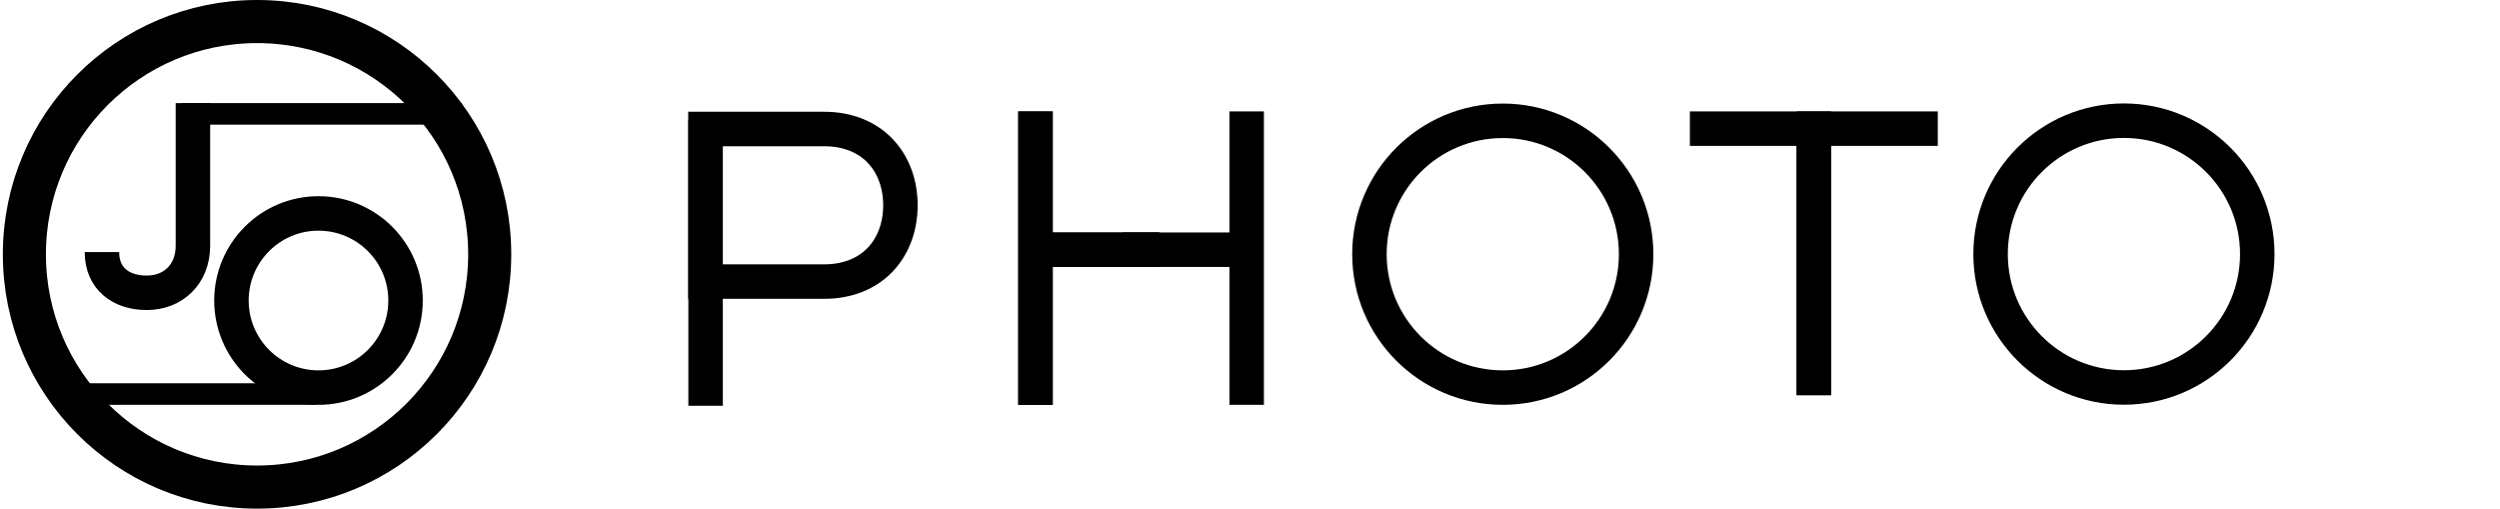
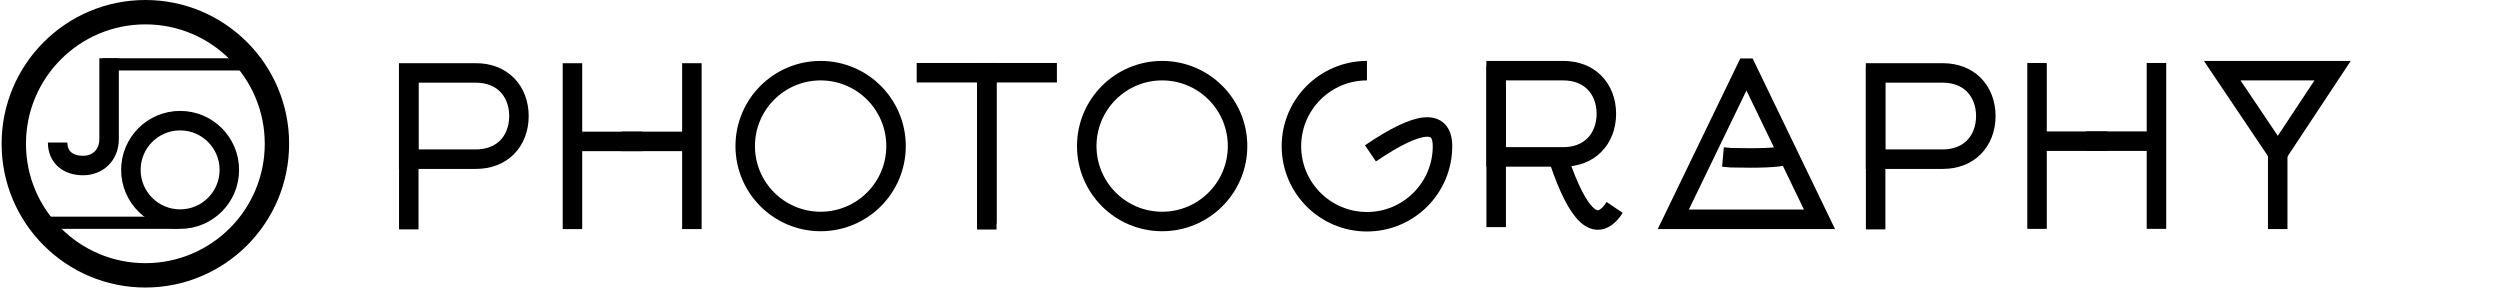
- <svg xmlns="http://www.w3.org/2000/svg" width="290px" height="59px" viewBox="0 0 290 59" version="1.1">
+ <svg xmlns="http://www.w3.org/2000/svg" width="513px" height="59px" viewBox="0 0 513 59" version="1.1">
  <g id="Artboard" stroke="none" stroke-width="1" fill="none" fill-rule="evenodd">
-     <g id="logo" transform="translate(0.3295, 0)" stroke="#000000">
-       <path d="M22.058,11.962 C22.058,20.77 22.058,26.284 22.058,28.505 C22.058,31.836 19.743,33.965 16.708,33.965 C13.673,33.965 11.501,32.294 11.501,29.243" id="Line" stroke-width="4" fill-rule="nonzero" />
-       <line x1="52.032" y1="13.21" x2="22.032" y2="13.21" id="Line-2" stroke-width="2.5" stroke-linecap="square" />
-       <line x1="35.032" y1="45.71" x2="7.032" y2="45.71" id="Line-2" stroke-width="2.5" stroke-linecap="square" />
-       <path d="M29.5,2.5 C36.956,2.5 43.706,5.522 48.592,10.408 C53.478,15.294 56.5,22.044 56.5,29.5 C56.5,36.956 53.478,43.706 48.592,48.592 C43.706,53.478 36.956,56.5 29.5,56.5 C22.044,56.5 15.294,53.478 10.408,48.592 C5.522,43.706 2.5,36.956 2.5,29.5 C2.5,22.044 5.522,15.294 10.408,10.408 C15.294,5.522 22.044,2.5 29.5,2.5 Z" id="Oval" stroke-width="5" />
-       <path d="M36.63,24.759 C39.42,24.759 41.945,25.889 43.773,27.717 C45.601,29.545 46.732,32.071 46.732,34.86 C46.732,37.65 45.601,40.175 43.773,42.003 C41.945,43.831 39.42,44.962 36.63,44.962 C33.841,44.962 31.315,43.831 29.487,42.003 C27.659,40.175 26.528,37.65 26.528,34.86 C26.528,32.071 27.659,29.545 29.487,27.717 C31.315,25.889 33.841,24.759 36.63,24.759 Z" id="Oval" stroke-width="4" />
-       <path d="M174.062,14.013 C178.335,14.013 182.204,15.745 185.004,18.545 C187.804,21.346 189.536,25.214 189.536,29.487 C189.536,33.76 187.804,37.628 185.004,40.429 C182.204,43.229 178.335,44.961 174.062,44.961 C169.789,44.961 165.921,43.229 163.121,40.429 C160.321,37.628 158.589,33.76 158.589,29.487 C158.589,25.214 160.321,21.346 163.121,18.545 C165.921,15.745 169.789,14.013 174.062,14.013 Z" id="Oval" stroke-width="4" />
-       <g id="Group-2" transform="translate(79.5348, 12.9651)" stroke-width="4">
+     <g id="lockup" transform="translate(0.3295, 0)" stroke="#000000">
+       <g id="Y" transform="translate(455.6705, 14.5)" stroke-linecap="square" stroke-width="4">
+         <polygon id="Line-4" transform="translate(11.3252, 8.4886) scale(1, -1) translate(-11.3252, -8.4886)" points="22.65 16.977 11.418 0 0 16.977" />
+         <line x1="11.386" y1="30.503" x2="11.386" y2="19.237" id="Line-6" />
+       </g>
+       <g id="H" transform="translate(417.6705, 14.9232)" stroke-linecap="square" stroke-width="4">
+         <polyline id="Line-3" transform="translate(18.3135, 16.0187) scale(-1, 1) translate(-18.3135, -16.0187)" points="24.506 14.043 12.121 14.043 12.121 32.037 12.121 0" />
+         <polyline id="Line-3" points="12.384 14.048 2.14836549e-17 14.048 2.14836549e-17 32.042 2.14836549e-17 0.004" />
+       </g>
+       <g id="P" transform="translate(382.5348, 12.9651)" stroke-width="4">
        <path d="M15.777,2 C18.452,2 20.633,2.893 22.154,4.413 C23.774,6.033 24.626,8.327 24.626,10.849 C24.626,13.37 23.774,15.664 22.154,17.284 C20.633,18.805 18.452,19.698 15.777,19.698 L2,19.698 L2,2 Z" id="Oval" />
        <line x1="2.017" y1="32.104" x2="2.017" y2="2.963" id="Line-3" stroke-linecap="square" />
      </g>
-       <polyline id="Line-3" stroke-width="4" stroke-linecap="square" points="132.221 28.971 119.836 28.971 119.836 46.965 119.836 14.928" />
+       <g id="A" transform="translate(343.031, 14)" stroke-width="4">
+         <path d="M10.966,21.115 C12.57,20.708 15.858,18.988 20.829,15.955 L22.18,15.008" id="Oval" transform="translate(16.573, 18.0616) scale(-1, 1) rotate(-330) translate(-16.573, -18.0616)" />
+         <polygon id="Line-4" stroke-linecap="square" points="30 31 15.028 0 15 0 0 31" />
+       </g>
+       <g id="R" transform="translate(304.6705, 12.5)" stroke-width="4">
+         <path d="M15.777,2 C18.452,2 20.633,2.893 22.154,4.413 C23.774,6.033 24.626,8.327 24.626,10.849 C24.626,13.37 23.774,15.664 22.154,17.284 C20.633,18.805 18.452,19.698 15.777,19.698 L2,19.698 L2,2 Z" id="Oval" />
+         <line x1="2.017" y1="32.104" x2="2.017" y2="2.963" id="Line-3" stroke-linecap="square" />
+         <path d="M10.973,24.922 C10.961,25.166 10.931,25.425 10.931,25.672 C10.931,31.379 15.86,30.888 25.716,24.2 L27.067,23.254" id="Oval" transform="translate(18.9991, 26.4334) scale(-1, 1) rotate(-37) translate(-18.9991, -26.4334)" />
+       </g>
+       <g id="G" transform="translate(264.6705, 14.5)" stroke-width="4">
+         <path d="M15.5,31 C24.06,31 31,24.06 31,15.5 C31,6.94 24.06,0 15.5,0 C6.94,0 0,6.94 0,15.5 C0,21.207 4.928,20.717 14.785,14.029" transform="translate(15.5, 15.5) scale(-1, -1) translate(-15.5, -15.5)" />
+       </g>
+       <g id="O" transform="translate(220.6705, 12.5)" stroke-width="4">
+         <path d="M17.474,2 C21.747,2 25.615,3.732 28.415,6.532 C31.216,9.332 32.948,13.201 32.948,17.474 C32.948,21.747 31.216,25.615 28.415,28.415 C25.615,31.216 21.747,32.948 17.474,32.948 C13.201,32.948 9.332,31.216 6.532,28.415 C3.732,25.615 2,21.747 2,17.474 C2,13.201 3.732,9.332 6.532,6.532 C9.332,3.732 13.201,2 17.474,2 Z" />
+       </g>
+       <g id="T" transform="translate(189.7757, 14.9232)" stroke-linecap="square" stroke-width="4">
+         <polyline id="Line-3" points="24.769 0 12.384 1.86607414e-14 12.384 28.917" />
+         <polyline id="Line-3" transform="translate(6.1922, 15.0869) scale(-1, 1) translate(-6.1922, -15.0869)" points="12.384 0 0 0 -1.75994101e-13 30.174" />
+       </g>
+       <g id="O" transform="translate(150.5886, 12.5)" stroke-width="4">
+         <path d="M17.474,2 C21.747,2 25.615,3.732 28.415,6.532 C31.216,9.332 32.948,13.201 32.948,17.474 C32.948,21.747 31.216,25.615 28.415,28.415 C25.615,31.216 21.747,32.948 17.474,32.948 C13.201,32.948 9.332,31.216 6.532,28.415 C3.732,25.615 2,21.747 2,17.474 C2,13.201 3.732,9.332 6.532,6.532 C9.332,3.732 13.201,2 17.474,2 Z" />
+       </g>
+       <g id="H" transform="translate(117.139, 14.9694)" stroke-linecap="square" stroke-width="4">
+         <polyline id="Line-3" transform="translate(18.3135, 16.0187) scale(-1, 1) translate(-18.3135, -16.0187)" points="24.506 14.043 12.121 14.043 12.121 32.037 12.121 0" />
+         <polyline id="Line-3" points="12.384 14.048 0 14.048 0 32.042 0 0.004" />
+       </g>
+       <g id="P" transform="translate(81.5348, 12.9651)" stroke-width="4">
+         <path d="M15.777,2 C18.452,2 20.633,2.893 22.154,4.413 C23.774,6.033 24.626,8.327 24.626,10.849 C24.626,13.37 23.774,15.664 22.154,17.284 C20.633,18.805 18.452,19.698 15.777,19.698 L2,19.698 L2,2 Z" id="Oval" />
+         <line x1="2.017" y1="32.104" x2="2.017" y2="2.963" id="Line-3" stroke-linecap="square" />
+       </g>
+       <g id="logo">
+         <path d="M22.058,11.962 C22.058,20.77 22.058,26.284 22.058,28.505 C22.058,31.836 19.743,33.965 16.708,33.965 C13.673,33.965 11.501,32.294 11.501,29.243" id="Line" stroke-width="4" fill-rule="nonzero" />
+         <line x1="52.032" y1="13.21" x2="22.032" y2="13.21" id="Line-2" stroke-width="2.5" stroke-linecap="square" />
+         <line x1="35.032" y1="45.71" x2="7.032" y2="45.71" id="Line-2" stroke-width="2.5" stroke-linecap="square" />
+         <path d="M29.5,2.5 C36.956,2.5 43.706,5.522 48.592,10.408 C53.478,15.294 56.5,22.044 56.5,29.5 C56.5,36.956 53.478,43.706 48.592,48.592 C43.706,53.478 36.956,56.5 29.5,56.5 C22.044,56.5 15.294,53.478 10.408,48.592 C5.522,43.706 2.5,36.956 2.5,29.5 C2.5,22.044 5.522,15.294 10.408,10.408 C15.294,5.522 22.044,2.5 29.5,2.5 Z" id="Oval" stroke-width="5" />
+         <path d="M36.63,24.759 C39.42,24.759 41.945,25.889 43.773,27.717 C45.601,29.545 46.732,32.071 46.732,34.86 C46.732,37.65 45.601,40.175 43.773,42.003 C41.945,43.831 39.42,44.962 36.63,44.962 C33.841,44.962 31.315,43.831 29.487,42.003 C27.659,40.175 26.528,37.65 26.528,34.86 C26.528,32.071 27.659,29.545 29.487,27.717 C31.315,25.889 33.841,24.759 36.63,24.759 Z" id="Oval" stroke-width="4" />
+       </g>
    </g>
-     <polyline id="Line-3" stroke="#000000" stroke-width="4" stroke-linecap="square" points="222.874 14.923 210.49 14.923 210.49 43.84" />
-     <polyline id="Line-3" stroke="#000000" stroke-width="4" stroke-linecap="square" transform="translate(204.2974, 29.3818) scale(-1, 1) translate(-204.2974, -29.3818)" points="210.49 14.923 198.105 14.923 198.105 43.84" />
-     <g id="Group" transform="translate(120.1656, 14.9232)" stroke="#000000" stroke-linecap="square" stroke-width="4">
-       <polyline id="Line-3" transform="translate(18.3135, 16.0187) scale(-1, 1) translate(-18.3135, -16.0187)" points="24.506 14.043 12.121 14.043 12.121 32.037 12.121 0" />
-       <polyline id="Line-3" points="12.384 14.048 2.14836549e-17 14.048 2.14836549e-17 32.042 2.14836549e-17 0.004" />
-     </g>
-     <path d="M246.474,14 C250.747,14 254.615,15.732 257.415,18.532 C260.216,21.332 261.948,25.201 261.948,29.474 C261.948,33.747 260.216,37.615 257.415,40.415 C254.615,43.216 250.747,44.948 246.474,44.948 C242.201,44.948 238.332,43.216 235.532,40.415 C232.732,37.615 231,33.747 231,29.474 C231,25.201 232.732,21.332 235.532,18.532 C238.332,15.732 242.201,14 246.474,14 Z" id="Oval" stroke="#000000" stroke-width="4" />
  </g>
</svg>
